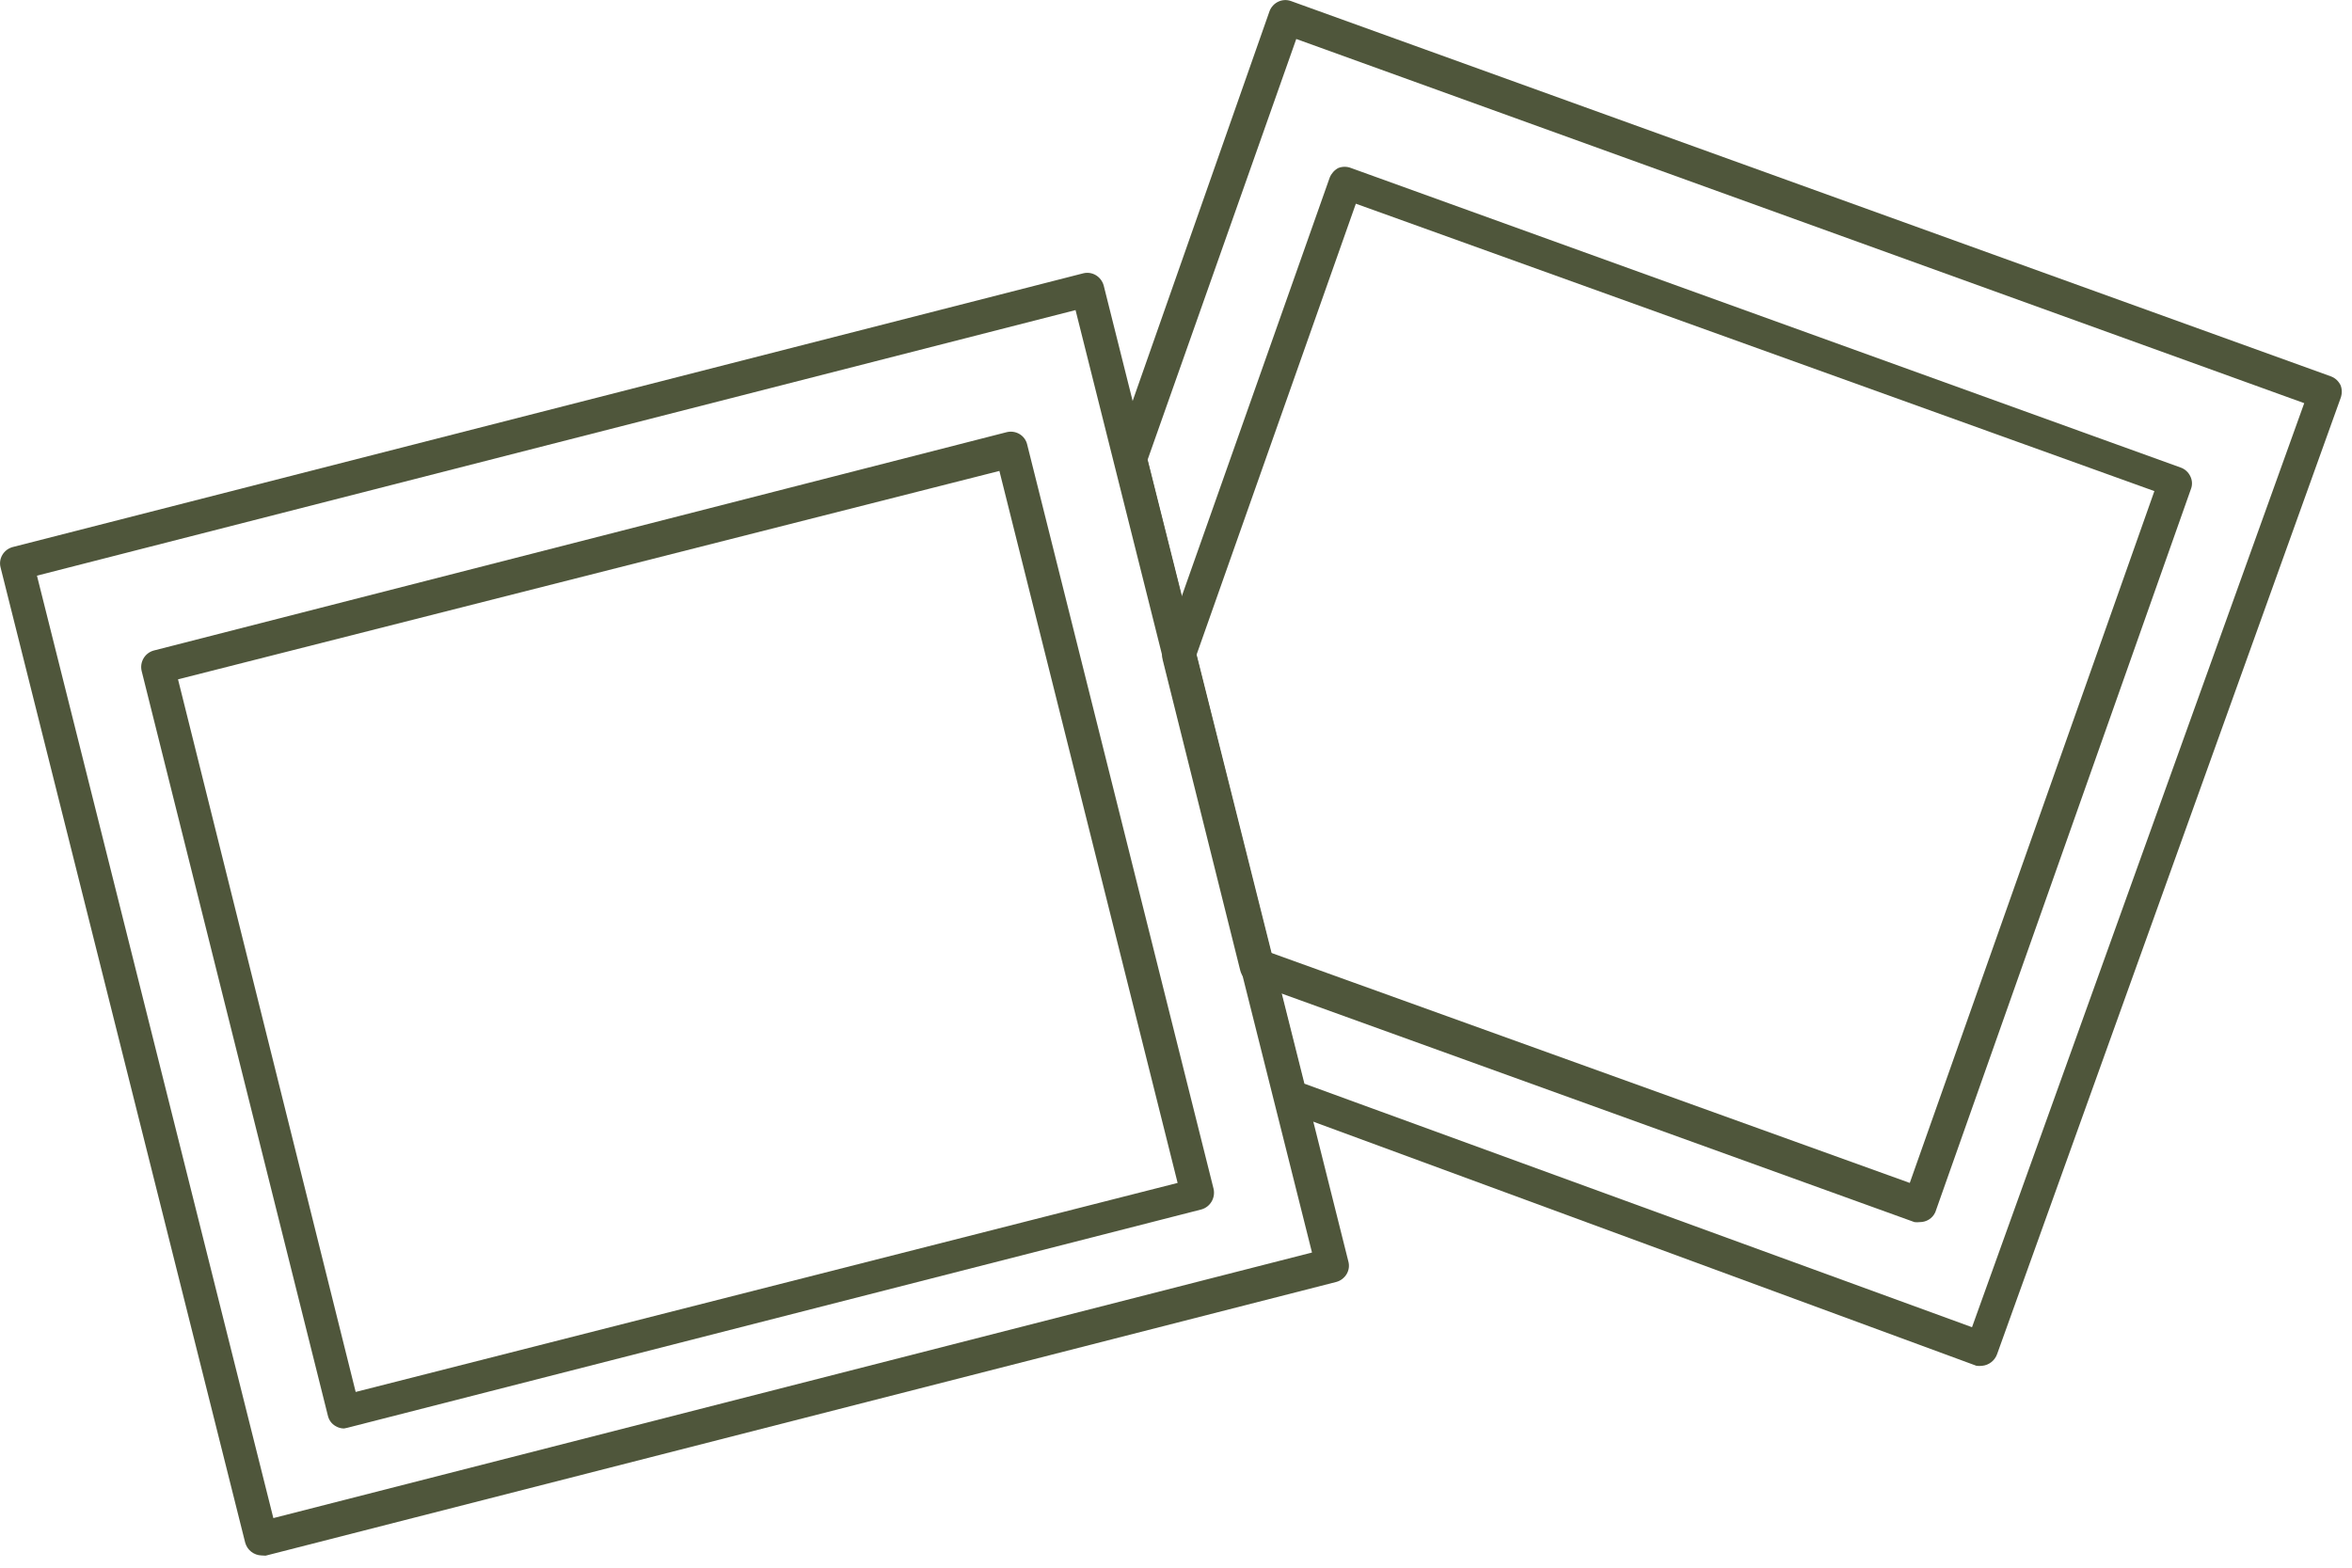
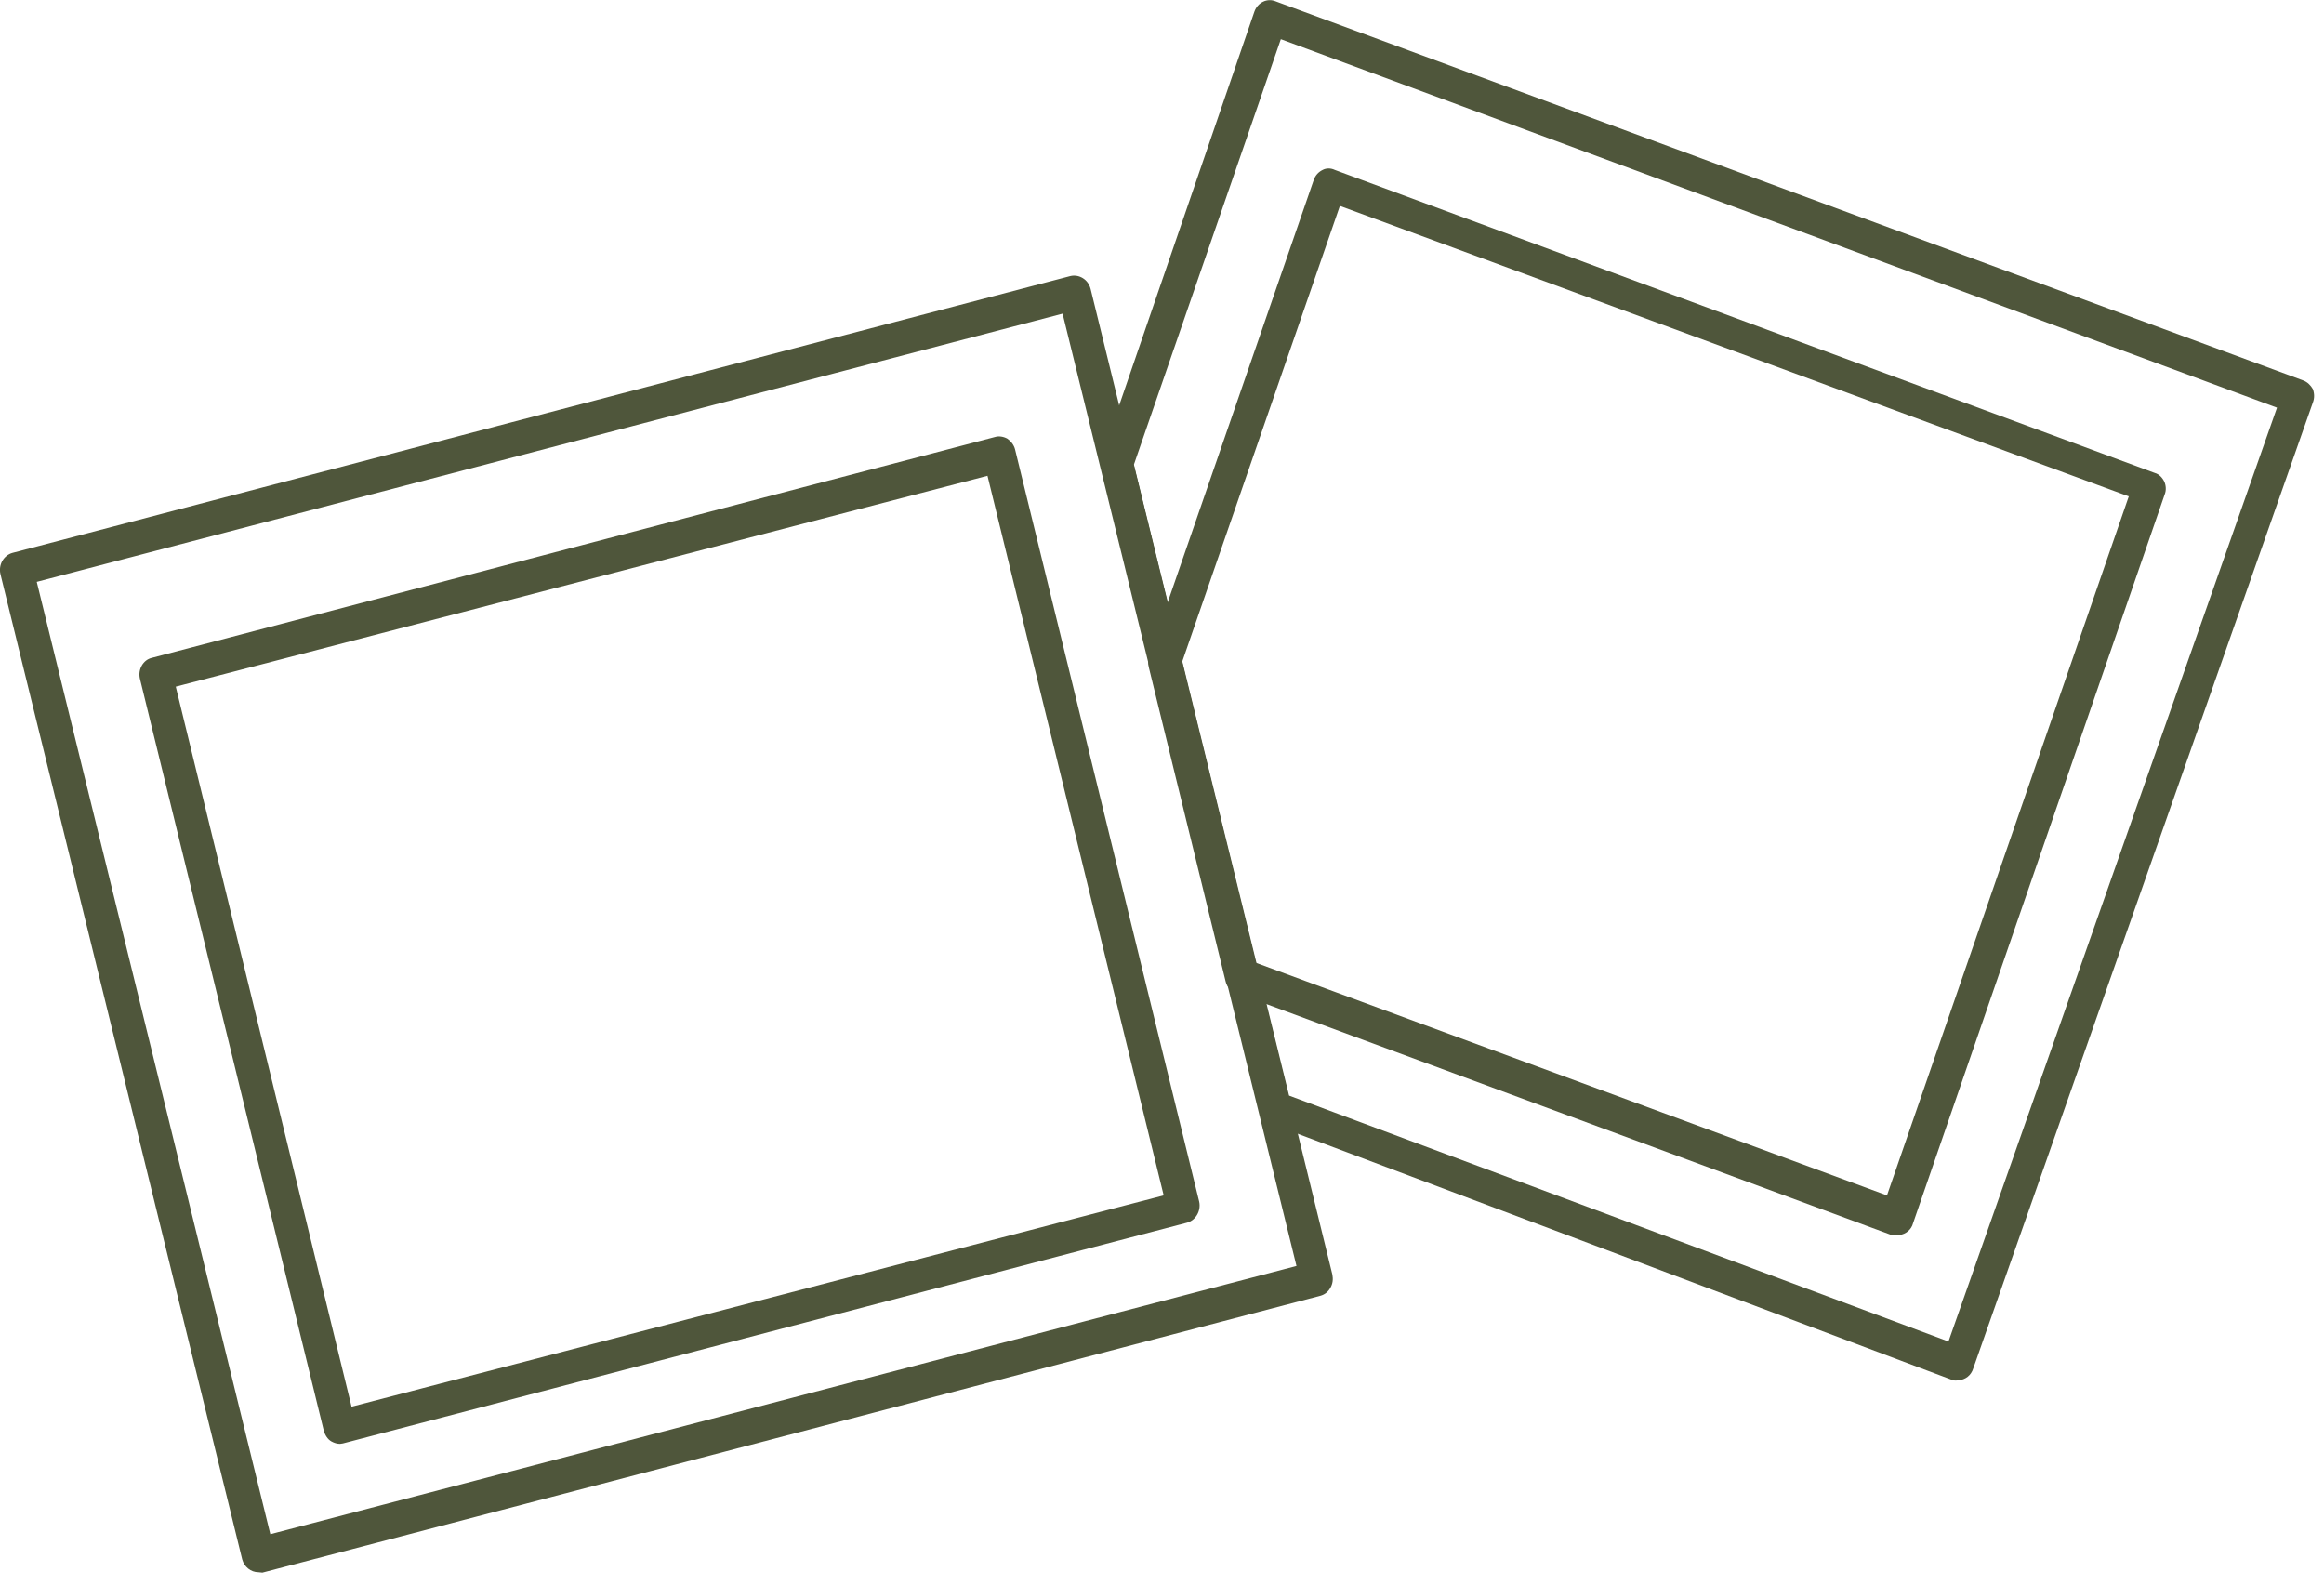
- <svg xmlns="http://www.w3.org/2000/svg" width="px" height="px" viewBox="0 0 45 30" version="1.1">
+ <svg xmlns="http://www.w3.org/2000/svg" width="px" height="px" viewBox="0 0 22 15" version="1.1">
  <g id="surface1">
-     <path style=" stroke:none;fill-rule:nonzero;fill:rgb(30.98%,33.725%,23.137%);fill-opacity:1;" d="M 5.004 29.766 C 4.859 29.762 4.73 29.664 4.691 29.52 L 0.012 10.863 C -0.035 10.691 0.07 10.516 0.242 10.469 L 20.727 5.23 C 20.898 5.188 21.07 5.293 21.117 5.465 L 25.797 24.137 C 25.82 24.219 25.809 24.305 25.766 24.379 C 25.723 24.453 25.652 24.508 25.57 24.531 L 5.082 29.77 Z M 0.707 11.016 L 5.23 29.051 L 25.102 23.969 L 20.578 5.934 Z M 0.707 11.016 " />
-     <path style=" stroke:none;fill-rule:nonzero;fill:rgb(30.98%,33.725%,23.137%);fill-opacity:1;" d="M 6.582 27.336 C 6.523 27.336 6.469 27.32 6.418 27.289 C 6.344 27.246 6.293 27.176 6.273 27.09 L 2.711 12.844 C 2.668 12.672 2.77 12.496 2.941 12.449 L 19.262 8.27 C 19.344 8.25 19.43 8.262 19.504 8.305 C 19.578 8.348 19.633 8.422 19.652 8.504 L 23.219 22.75 C 23.258 22.922 23.156 23.098 22.984 23.145 L 6.641 27.324 Z M 3.406 13 L 6.805 26.637 L 22.531 22.637 L 19.121 9.012 Z M 36.73 23.387 C 36.699 23.391 36.664 23.391 36.629 23.387 L 23.934 18.801 C 23.832 18.766 23.758 18.68 23.73 18.574 L 22.246 12.629 C 22.23 12.566 22.23 12.504 22.246 12.441 L 25.441 3.398 C 25.473 3.32 25.531 3.254 25.605 3.215 C 25.684 3.184 25.77 3.184 25.848 3.215 L 41.727 8.949 C 41.805 8.977 41.871 9.039 41.906 9.113 C 41.945 9.191 41.949 9.281 41.918 9.359 L 37.027 23.199 C 36.973 23.316 36.859 23.387 36.73 23.387 Z M 24.309 18.23 L 36.539 22.637 L 41.219 9.398 L 25.941 3.898 L 22.887 12.547 Z M 24.309 18.23 " />
-     <path style=" stroke:none;fill-rule:nonzero;fill:rgb(30.98%,33.725%,23.137%);fill-opacity:1;" d="M 37.922 26.137 C 37.887 26.141 37.852 26.141 37.816 26.137 L 24.605 21.273 C 24.508 21.242 24.43 21.16 24.402 21.055 L 21.324 8.852 C 21.305 8.789 21.305 8.723 21.324 8.66 L 24.289 0.215 C 24.352 0.047 24.535 -0.039 24.699 0.02 L 44.598 7.203 C 44.68 7.234 44.742 7.293 44.781 7.371 C 44.812 7.449 44.812 7.539 44.781 7.621 L 38.211 25.91 C 38.168 26.035 38.055 26.125 37.922 26.137 Z M 24.957 20.738 L 37.73 25.398 L 44.086 7.715 L 24.801 0.746 L 21.957 8.797 Z M 24.957 20.738 " />
+     <path style=" stroke:none;fill-rule:nonzero;fill:rgb(30.98%,33.725%,23.137%);fill-opacity:1;" d="M 2.445 14.883 C 2.375 14.883 2.312 14.832 2.293 14.762 L 0.004 5.434 C -0.016 5.344 0.035 5.258 0.117 5.234 L 10.133 2.613 C 10.215 2.594 10.301 2.645 10.324 2.734 L 12.613 12.066 C 12.621 12.109 12.617 12.152 12.594 12.191 C 12.574 12.227 12.543 12.254 12.5 12.266 L 2.484 14.887 Z M 0.348 5.508 L 2.559 14.523 L 12.273 11.984 L 10.059 2.969 Z M 0.348 5.508 " />
+     <path style=" stroke:none;fill-rule:nonzero;fill:rgb(30.98%,33.725%,23.137%);fill-opacity:1;" d="M 3.219 13.668 C 3.191 13.668 3.164 13.66 3.137 13.645 C 3.102 13.625 3.078 13.586 3.066 13.547 L 1.324 6.422 C 1.305 6.336 1.355 6.246 1.438 6.227 L 9.418 4.137 C 9.457 4.125 9.5 4.133 9.535 4.152 C 9.57 4.176 9.598 4.211 9.609 4.254 L 11.352 11.375 C 11.371 11.461 11.32 11.551 11.238 11.574 L 3.246 13.664 Z M 1.664 6.5 L 3.328 13.316 L 11.016 11.316 L 9.348 4.504 Z M 1.664 6.5 " />
+     <path style=" stroke:none;fill-rule:nonzero;fill:rgb(30.98%,33.725%,23.137%);fill-opacity:1;" d="M 17.957 11.691 C 17.941 11.695 17.926 11.695 17.906 11.691 L 11.699 9.398 C 11.652 9.383 11.613 9.34 11.602 9.289 L 10.875 6.316 C 10.867 6.285 10.867 6.25 10.875 6.219 L 12.438 1.699 C 12.453 1.66 12.48 1.629 12.52 1.609 C 12.555 1.59 12.598 1.59 12.637 1.609 L 20.398 4.477 C 20.438 4.488 20.469 4.52 20.488 4.559 C 20.504 4.594 20.508 4.641 20.492 4.68 L 18.102 11.602 C 18.078 11.656 18.02 11.695 17.957 11.691 Z M 11.887 9.113 L 17.863 11.316 L 20.152 4.699 L 12.684 1.949 L 11.188 6.273 Z M 11.887 9.113 " />
+     <path style=" stroke:none;fill-rule:nonzero;fill:rgb(30.98%,33.725%,23.137%);fill-opacity:1;" d="M 18.539 13.066 C 18.523 13.07 18.504 13.07 18.488 13.066 L 12.031 10.637 C 11.98 10.621 11.941 10.578 11.93 10.527 L 10.426 4.426 C 10.414 4.395 10.414 4.359 10.426 4.328 L 11.875 0.109 C 11.906 0.023 11.996 -0.02 12.074 0.012 L 21.805 3.602 C 21.844 3.617 21.875 3.648 21.895 3.684 C 21.91 3.727 21.91 3.77 21.895 3.809 L 18.68 12.953 C 18.66 13.02 18.605 13.062 18.539 13.066 Z M 12.203 10.371 L 18.445 12.699 L 21.555 3.859 L 12.125 0.371 L 10.734 4.398 Z M 12.203 10.371 " />
  </g>
</svg>
